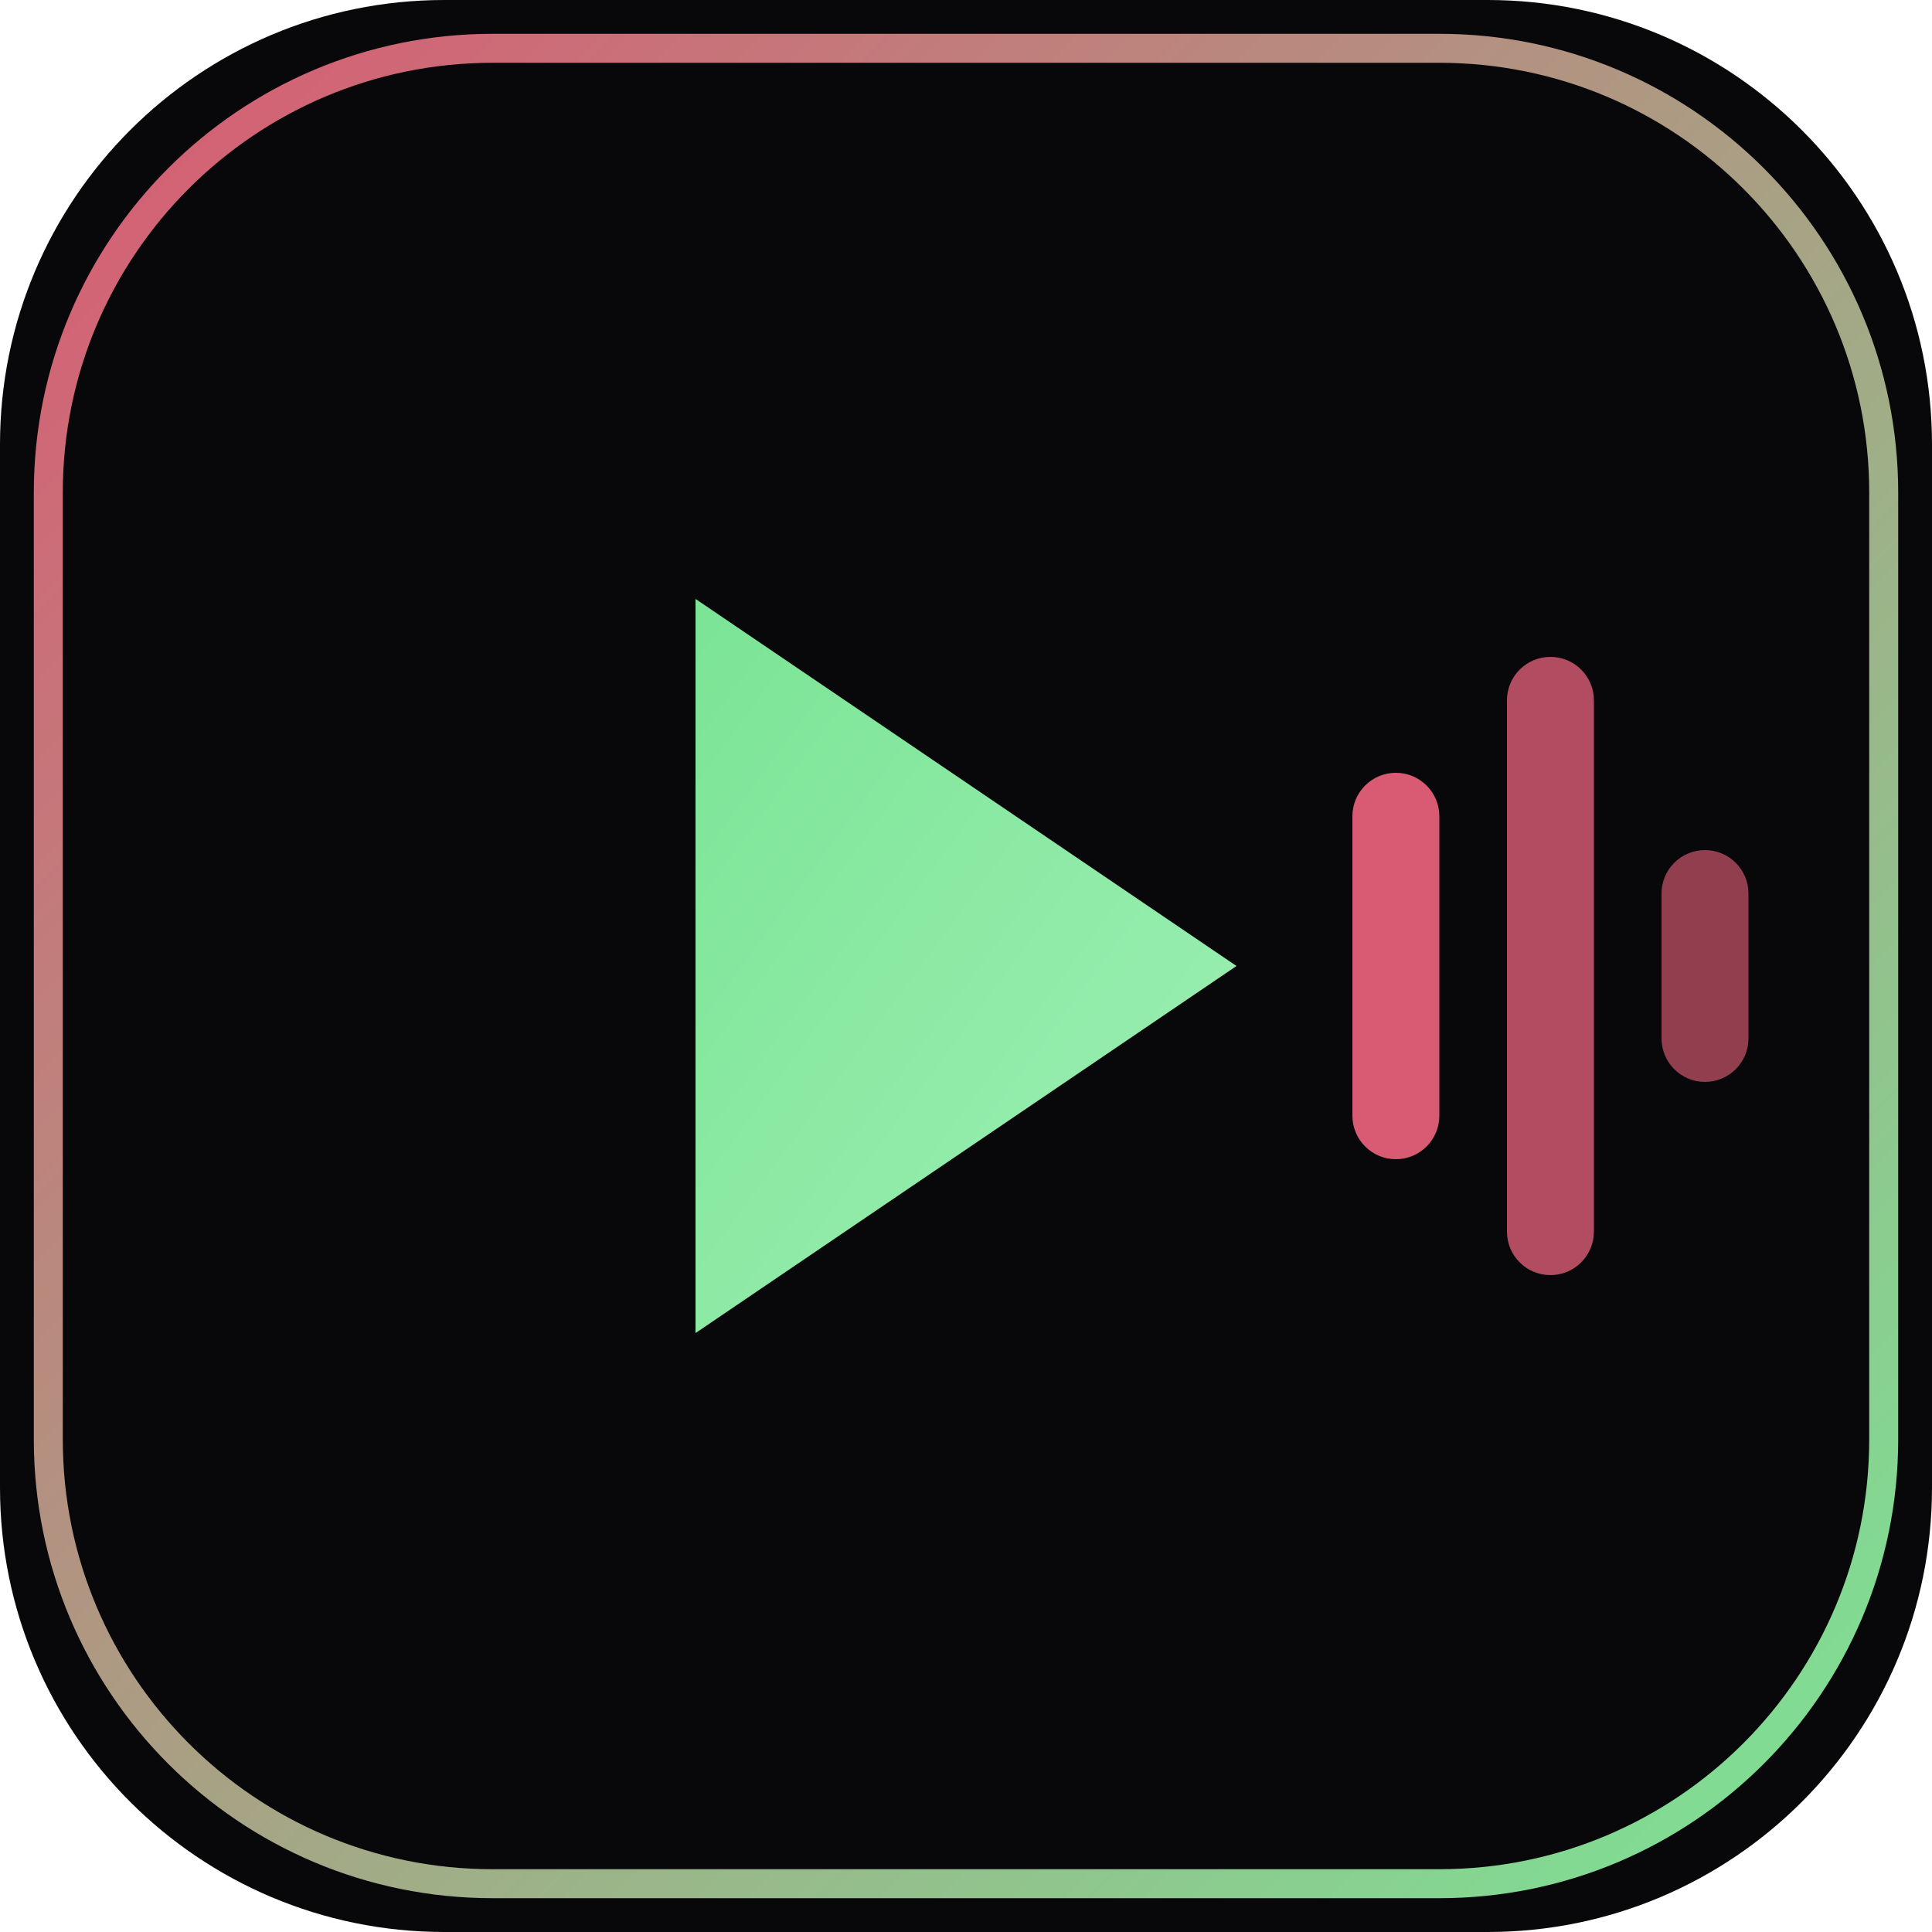
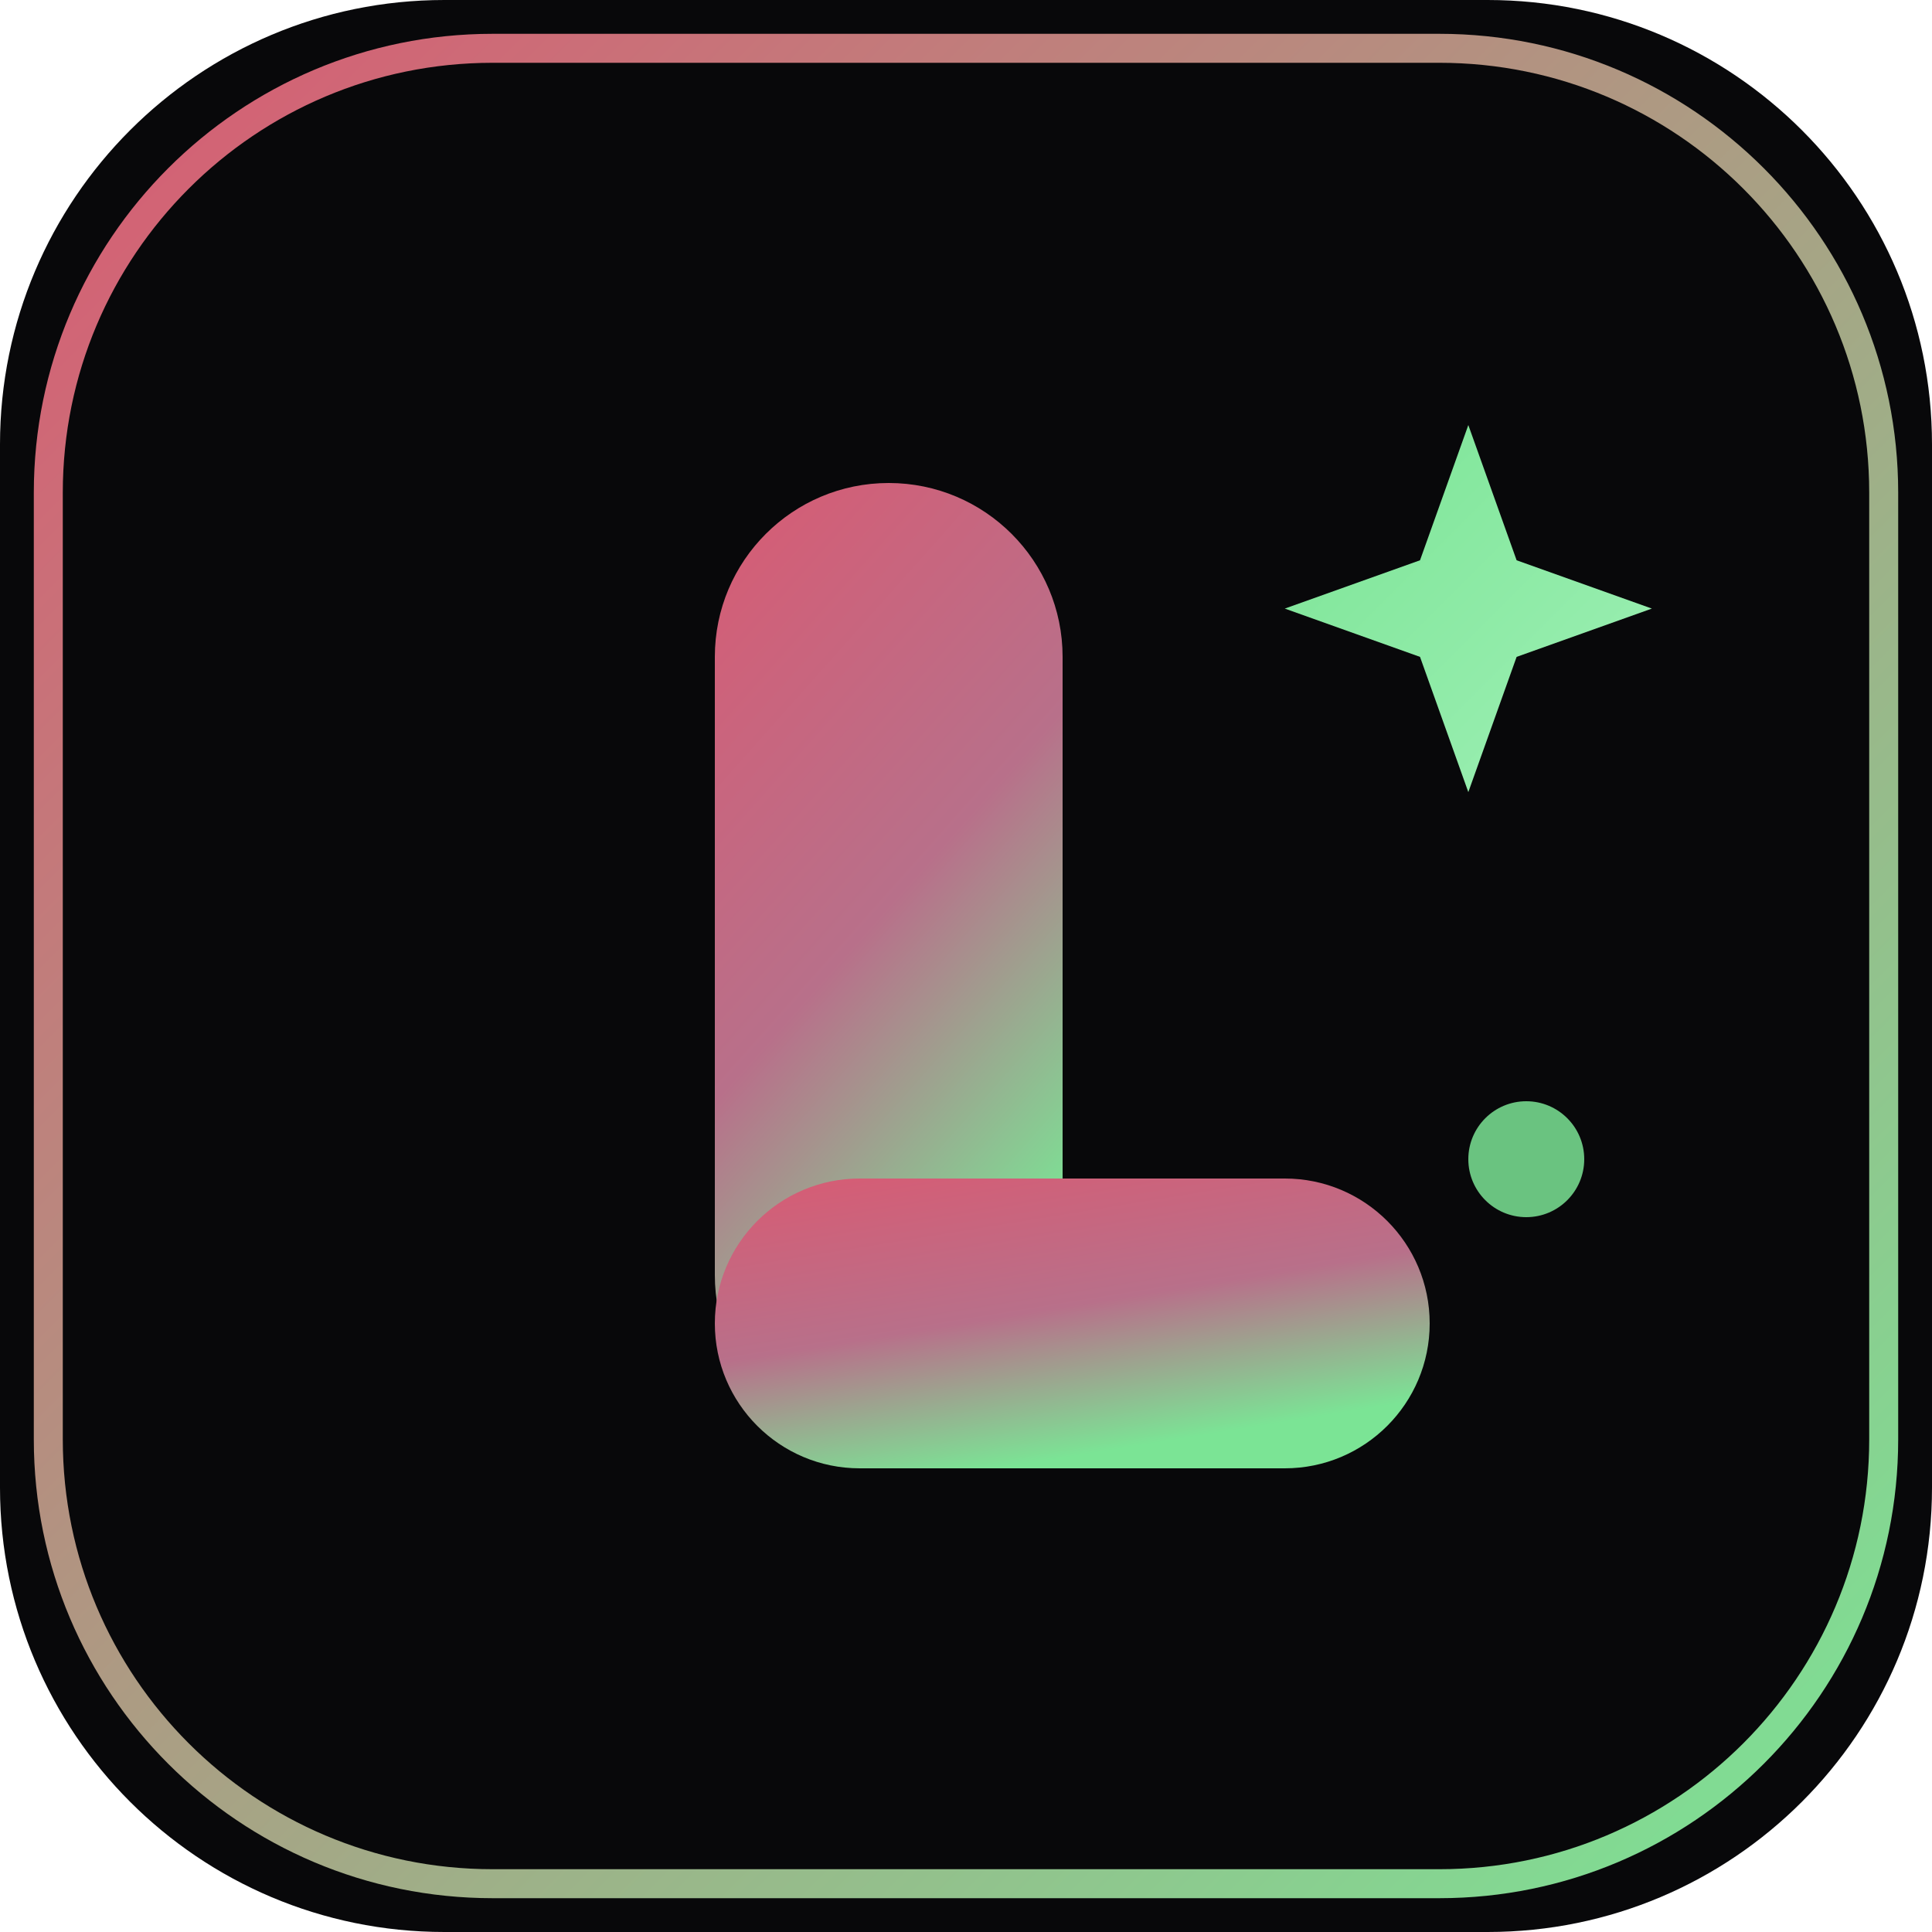
<svg xmlns="http://www.w3.org/2000/svg" width="512" height="512" viewBox="0 0 200 200">
  <defs>
-     <linearGradient id="rg" x1="0" y1="0" x2="1" y2="1">
+     <linearGradient id="loxRing" x1="0" y1="0" x2="1" y2="1">
      <stop offset="0" stop-color="#D85B73" />
      <stop offset="1" stop-color="#7BE495" />
    </linearGradient>
-     <linearGradient id="pg" x1="0" y1="0" x2="1" y2="1">
+     <linearGradient id="loxL" x1="0" y1="0" x2="0.4" y2="1">
+       <stop offset="0" stop-color="#D85B73" />
+       <stop offset="0.55" stop-color="#b8708a" />
+       <stop offset="1" stop-color="#7BE495" />
+     </linearGradient>
+     <linearGradient id="loxSpark" x1="0" y1="0" x2="1" y2="1">
      <stop offset="0" stop-color="#7BE495" />
      <stop offset="1" stop-color="#9ff0b6" />
    </linearGradient>
  </defs>
  <rect width="200" height="200" rx="46" fill="#08080a" />
-   <rect x="5" y="5" width="190" height="190" rx="46" fill="none" stroke="url(#rg)" stroke-width="3" />
-   <path d="M72 62 L72 138 L128 100 Z" fill="url(#pg)" />
-   <rect x="140" y="80" width="9" height="40" rx="4.5" fill="#D85B73" />
-   <rect x="156" y="68" width="9" height="64" rx="4.5" fill="#D85B73" opacity="0.82" />
-   <rect x="172" y="88" width="9" height="24" rx="4.5" fill="#D85B73" opacity="0.66" />
+   <rect x="5" y="5" width="190" height="190" rx="46" fill="none" stroke="url(#loxRing)" stroke-width="3" />
+   <rect x="74" y="50" width="36" height="100" rx="18" fill="url(#loxL)" />
+   <rect x="74" y="122" width="74" height="30" rx="15" fill="url(#loxL)" />
+   <path d="M152 44 L157 58 L171 63 L157 68 L152 82 L147 68 L133 63 L147 58 Z" fill="url(#loxSpark)" />
+   <circle cx="158" cy="120" r="6" fill="#7BE495" opacity="0.85" />
</svg>
